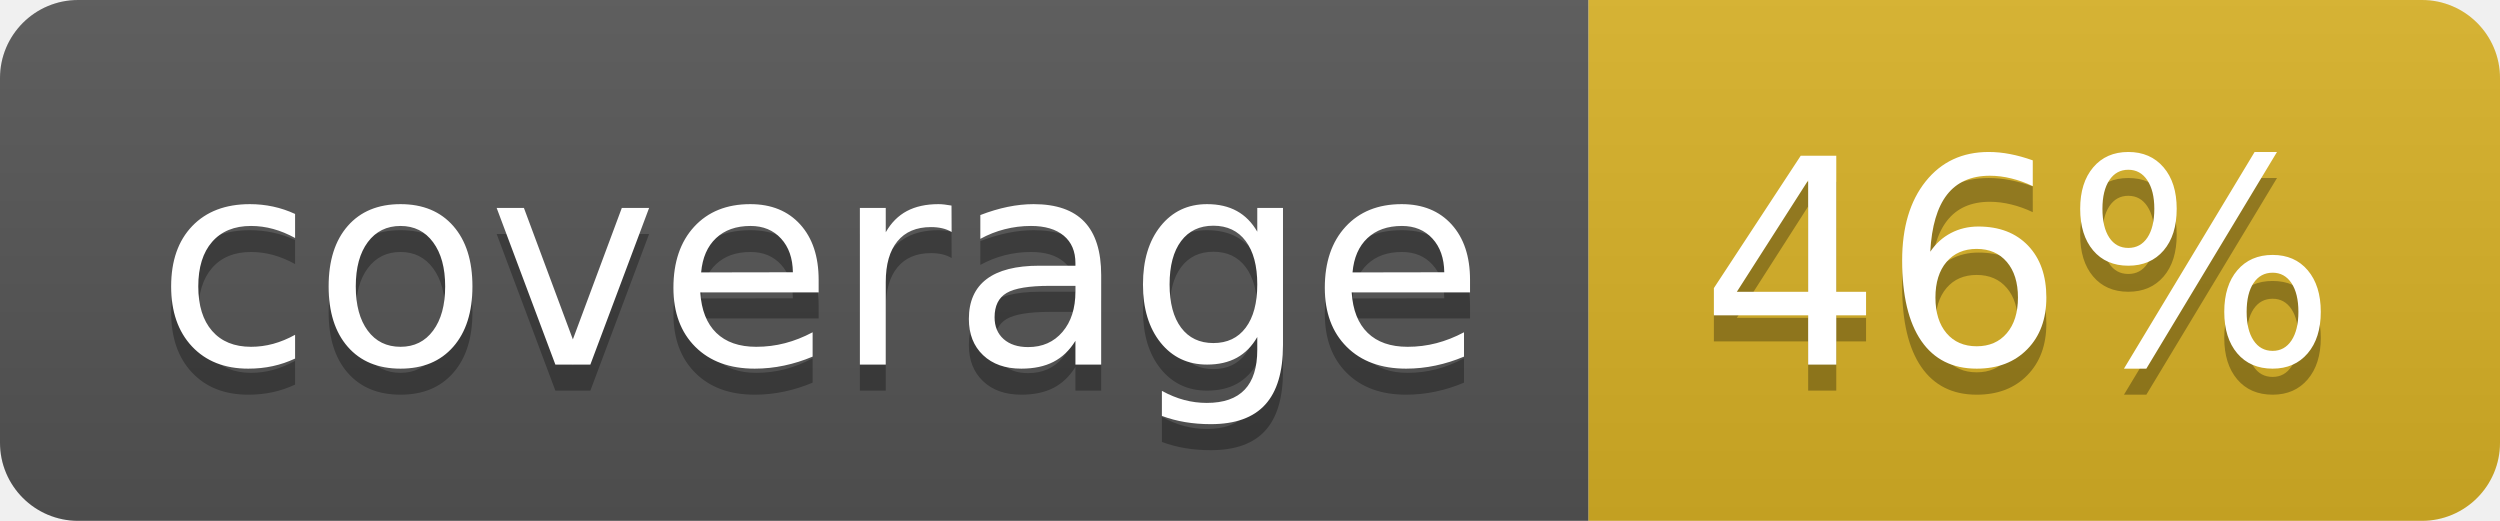
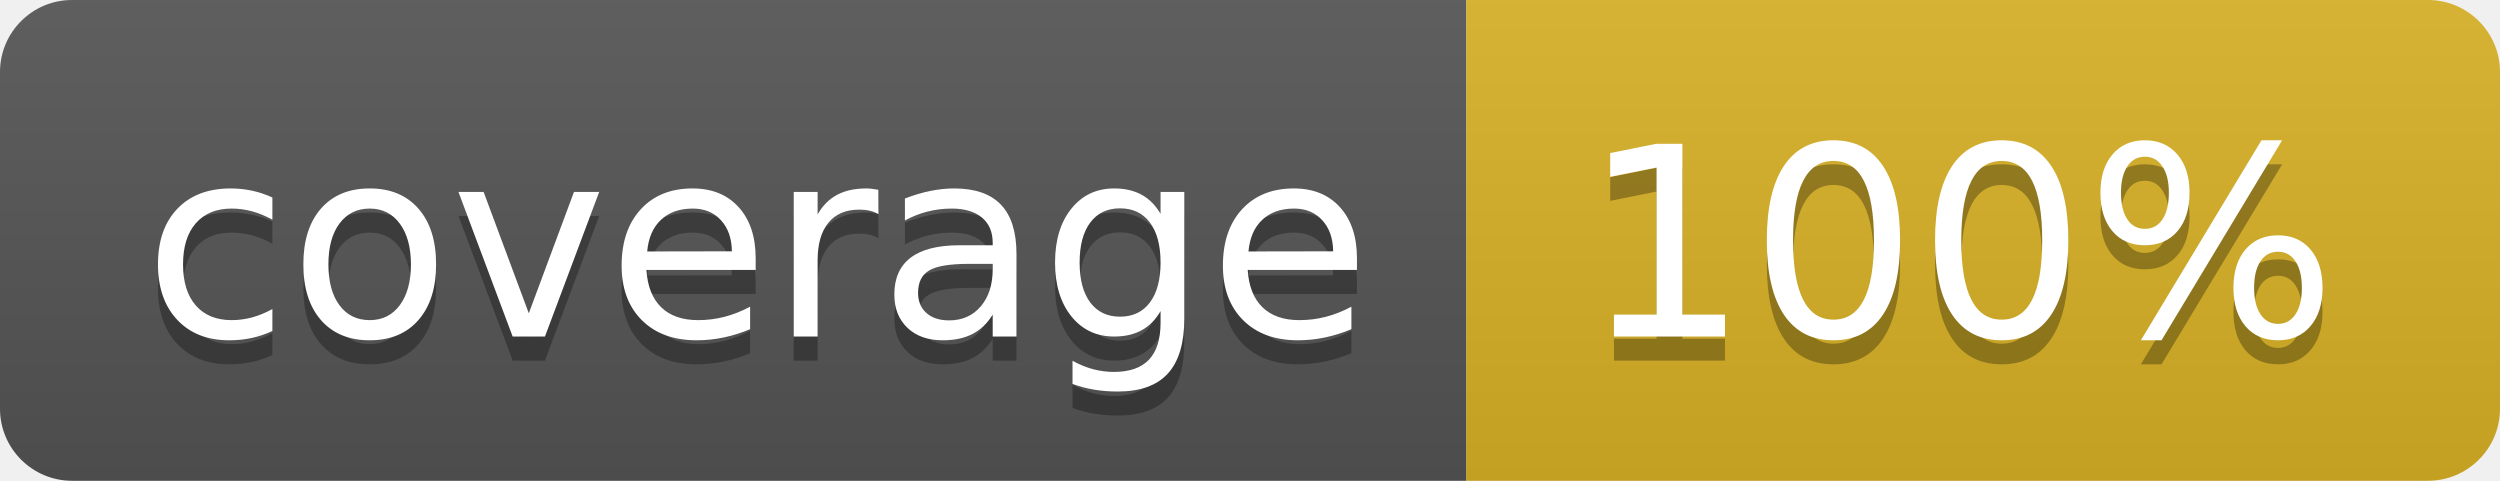
- <svg xmlns="http://www.w3.org/2000/svg" width="96" height="20">
+ <svg xmlns="http://www.w3.org/2000/svg" width="104" height="20">
  <linearGradient id="b" x2="0" y2="100%">
    <stop offset="0" stop-color="#bbb" stop-opacity=".1" />
    <stop offset="1" stop-opacity=".1" />
  </linearGradient>
  <clipPath id="a">
-     <rect width="96" height="20" rx="3" fill="#fff" />
+     <rect width="104" height="20" rx="3" fill="#fff" />
  </clipPath>
  <g clip-path="url(#a)">
    <path fill="#555" d="M0 0h61v20H0z" />
-     <path fill="#D9B226" d="M61 0h35v20H61z" />
-     <path fill="url(#b)" d="M0 0h96v20H0z" />
+     <path fill="#D9B226" d="M61 0h43v20H61z" />
+     <path fill="url(#b)" d="M0 0h104v20H0z" />
  </g>
  <g fill="#fff" text-anchor="middle" font-family="DejaVu Sans,Verdana,Geneva,sans-serif" font-size="110">
    <text x="315" y="150" fill="#010101" fill-opacity=".3" transform="scale(.1)" textLength="510">coverage</text>
    <text x="315" y="140" transform="scale(.1)" textLength="510">coverage</text>
-     <text x="775" y="150" fill="#010101" fill-opacity=".3" transform="scale(.1)" textLength="250">46%</text>
-     <text x="775" y="140" transform="scale(.1)" textLength="250">46%</text>
+     <text x="815" y="150" fill="#010101" fill-opacity=".3" transform="scale(.1)" textLength="330">100%</text>
+     <text x="815" y="140" transform="scale(.1)" textLength="330">100%</text>
  </g>
</svg>
